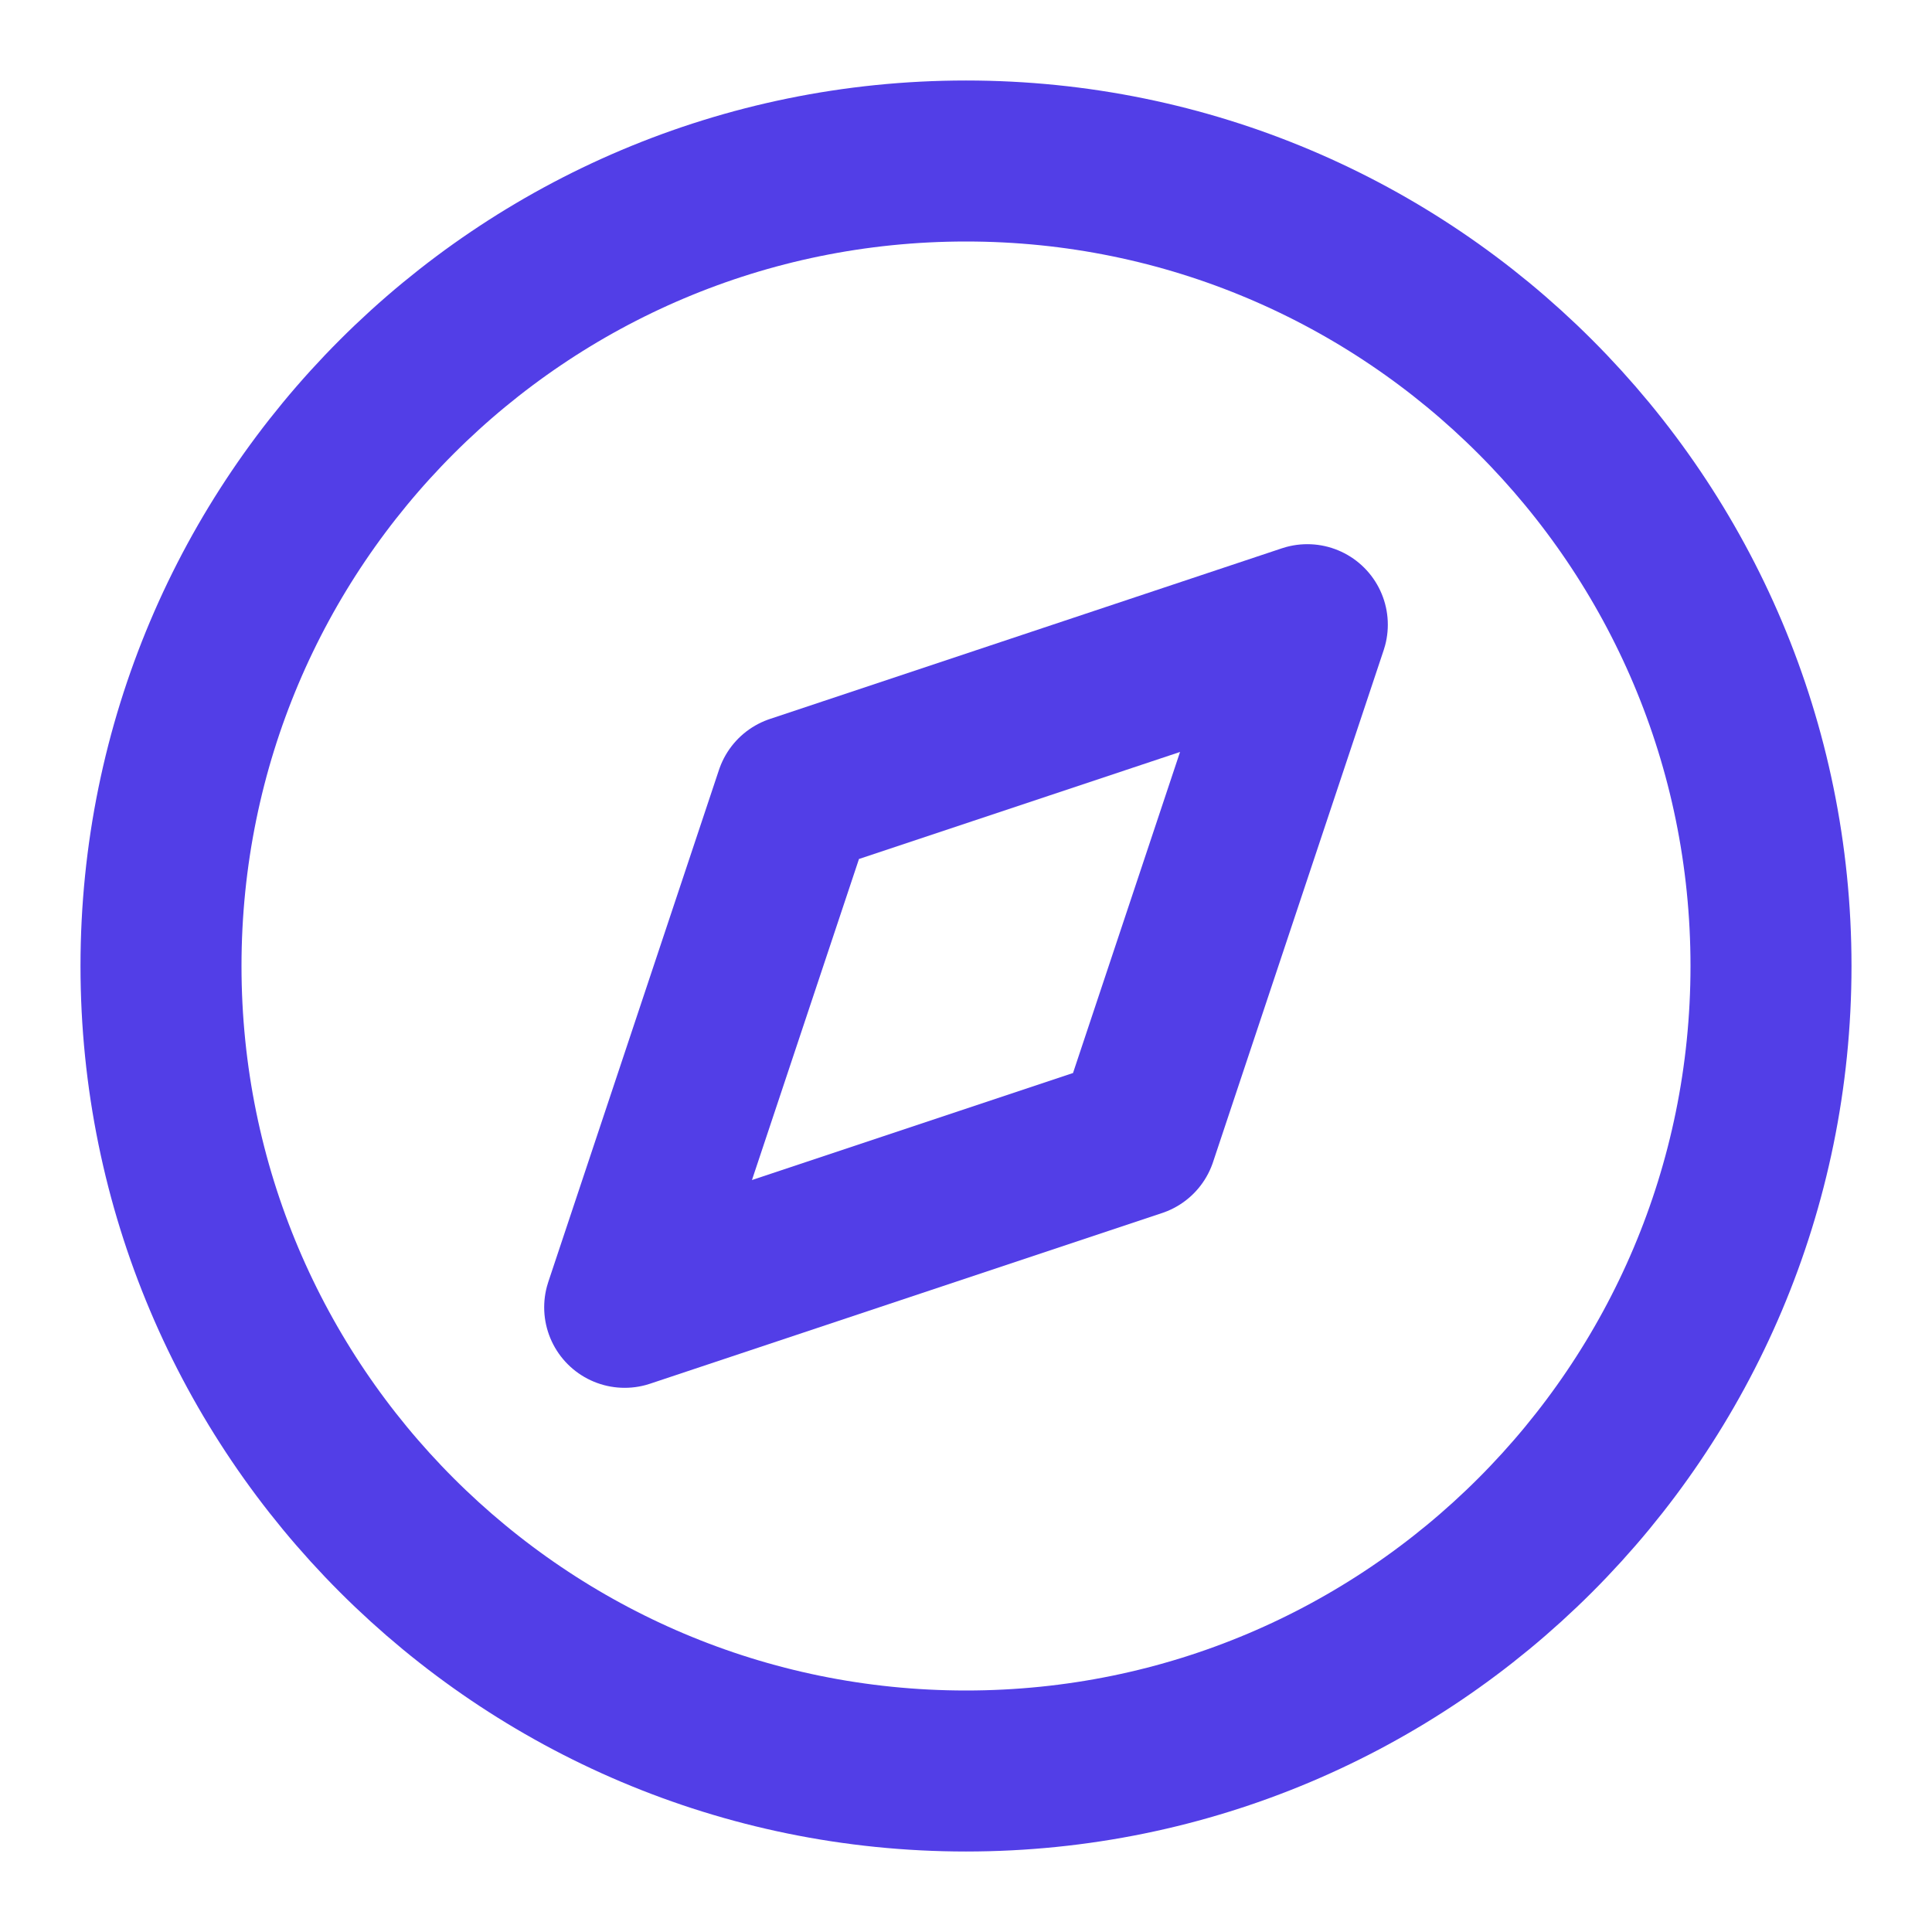
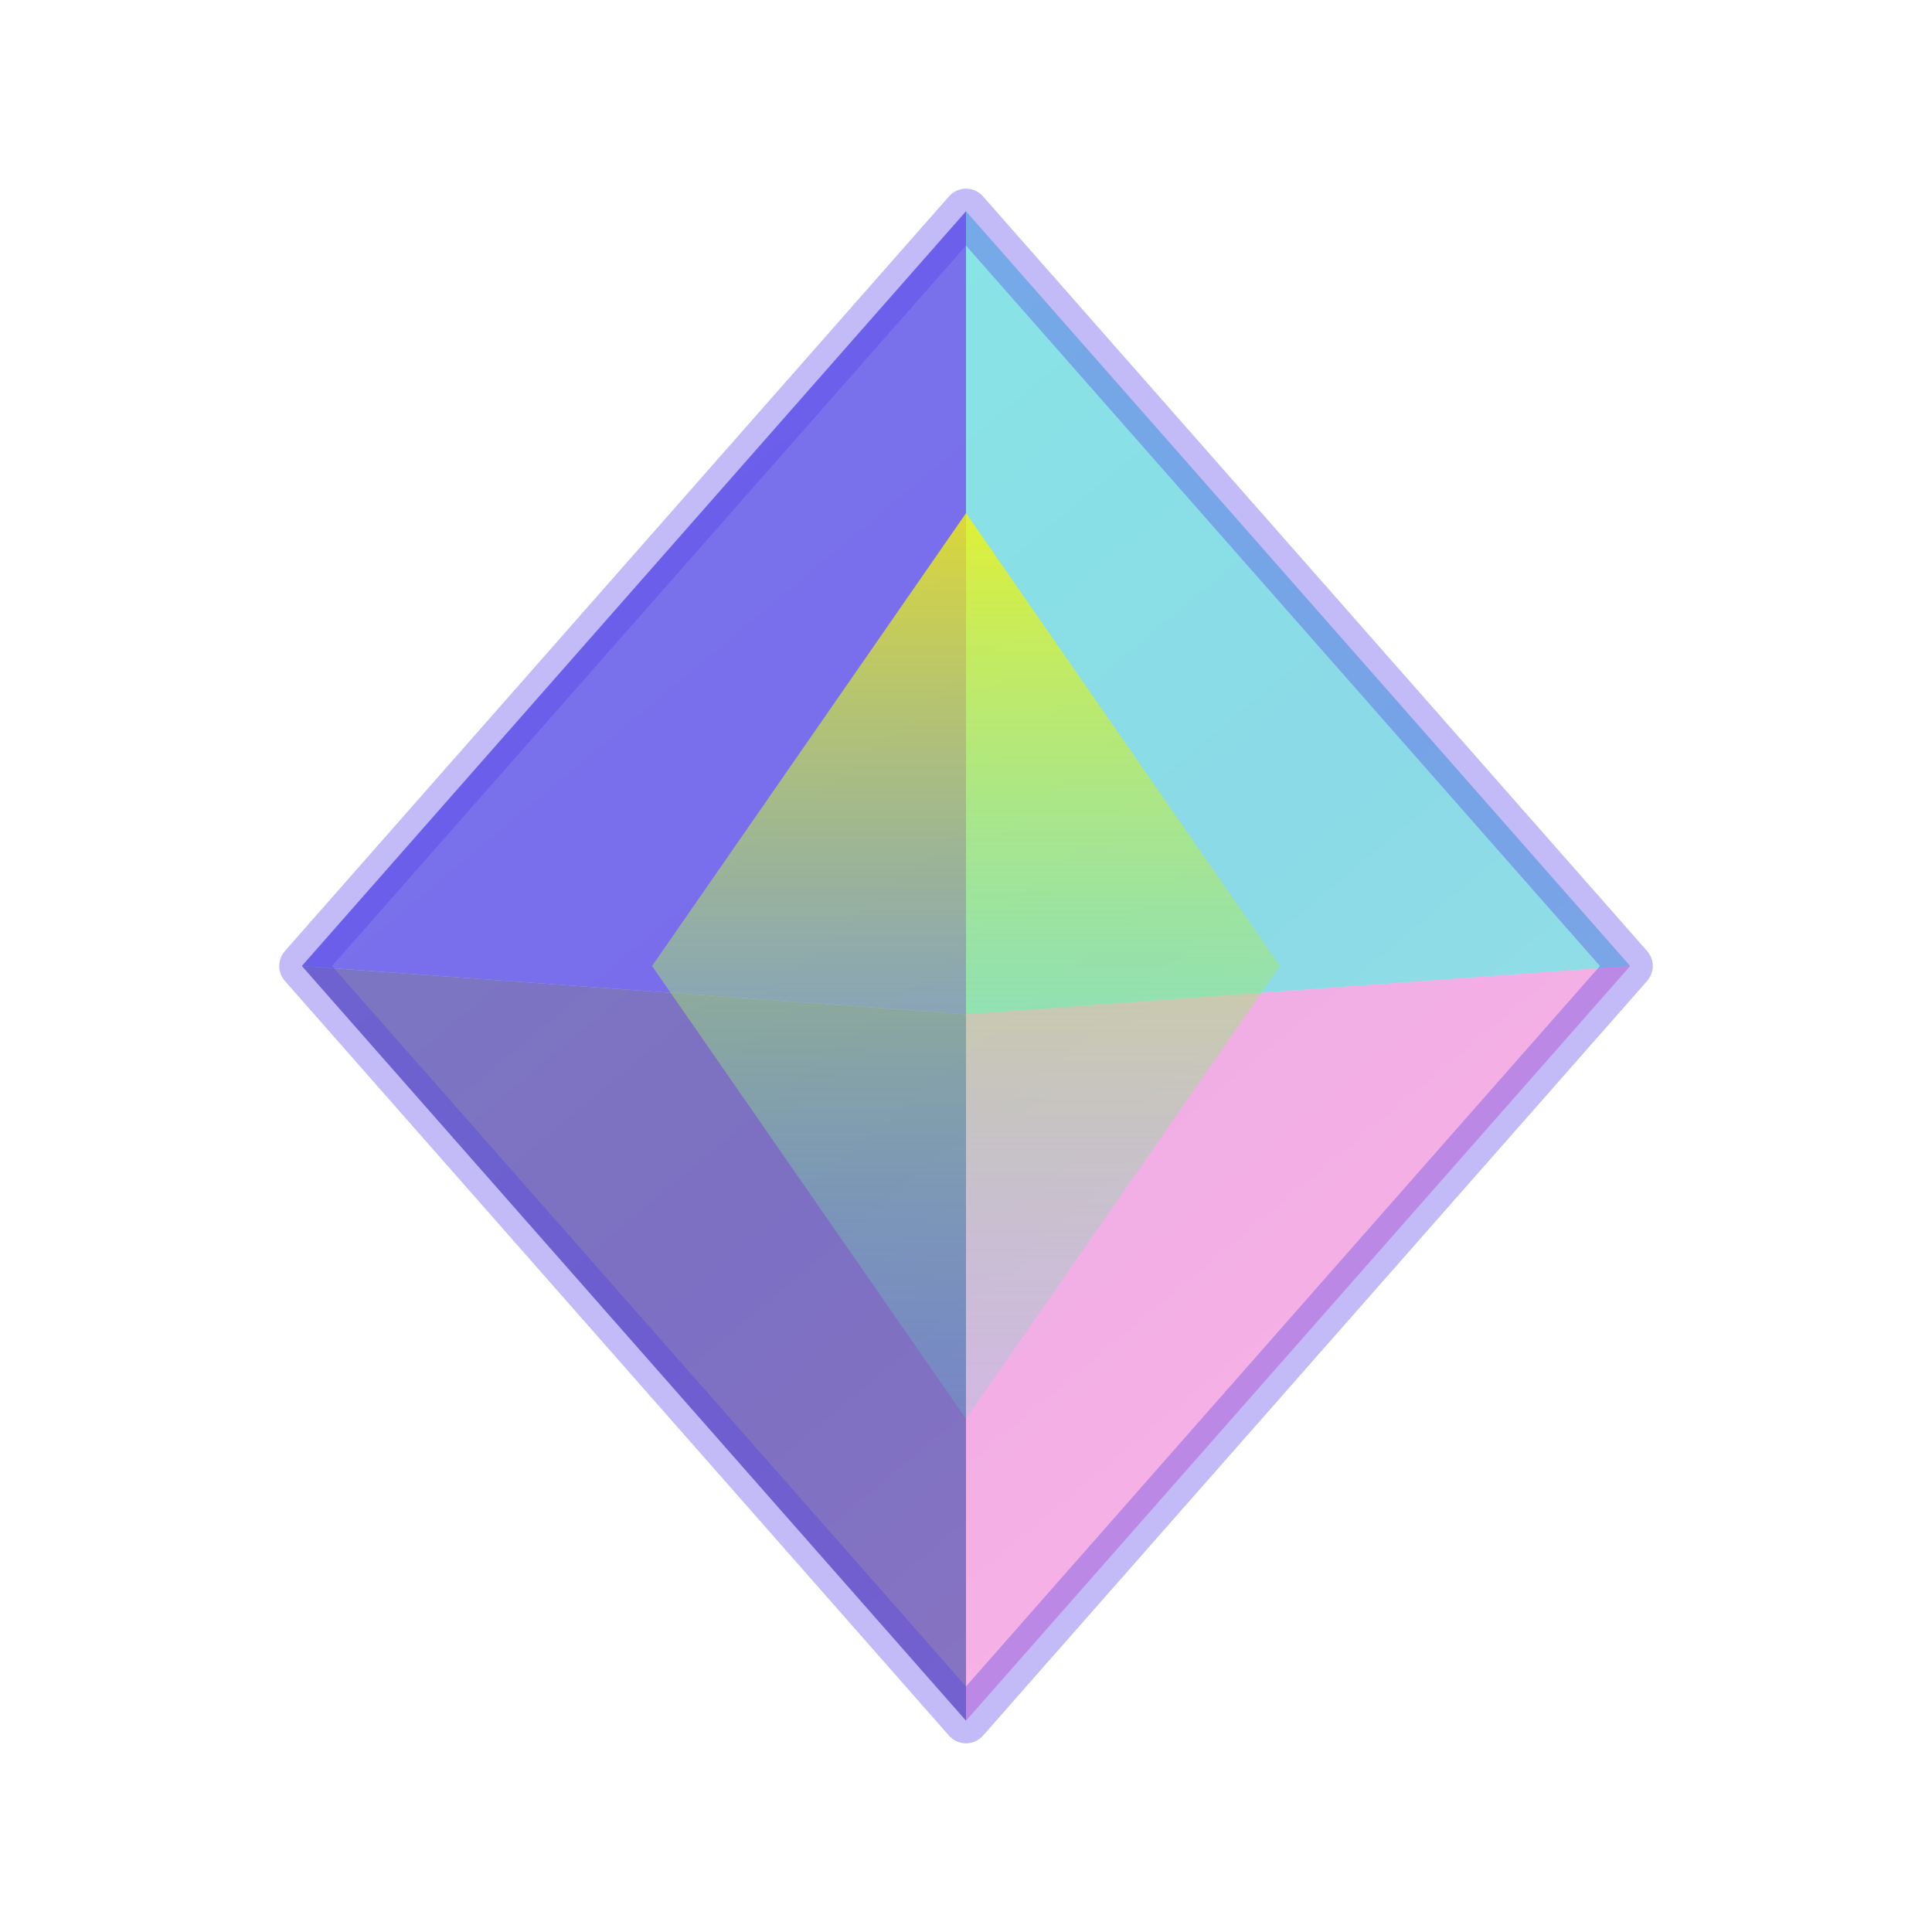
- <svg xmlns="http://www.w3.org/2000/svg" width="24" height="24" viewBox="0 0 24 24" fill="none" aria-hidden="true">
-   <circle cx="12" cy="12" r="10" stroke="#523EE7" stroke-width="2" />
-   <path d="m16.24 7.76-2.12 6.36-6.36 2.12 2.12-6.36 6.36-2.12z" stroke="#523EE7" stroke-width="2" stroke-linejoin="round" />
+ <svg xmlns="http://www.w3.org/2000/svg" width="32" height="32" viewBox="0 0 32 32" fill="none" aria-hidden="true">
+   <defs>
+     <linearGradient id="ux-a" x1="6" y1="4" x2="26" y2="28" gradientUnits="userSpaceOnUse">
+       <stop stop-color="#4ADED7" />
+       <stop offset="0.55" stop-color="#523EE7" />
+       <stop offset="1" stop-color="#FA99DB" />
+     </linearGradient>
+     <linearGradient id="ux-b" x1="16" y1="8" x2="16" y2="24" gradientUnits="userSpaceOnUse">
+       <stop stop-color="#FDF500" stop-opacity="0.95" />
+       <stop offset="1" stop-color="#4ADED7" stop-opacity="0.2" />
+     </linearGradient>
+   </defs>
+   <path d="M16 3.5L27 16L16 28.5L5 16L16 3.5Z" fill="url(#ux-a)" fill-opacity="0.22" />
+   <path d="M16 3.5L27 16L16 16.8L16 3.5Z" fill="#4ADED7" fill-opacity="0.55" />
+   <path d="M16 3.5L5 16L16 16.8L16 3.5Z" fill="#523EE7" fill-opacity="0.7" />
+   <path d="M16 28.5L27 16L16 16.8L16 28.5Z" fill="#FA99DB" fill-opacity="0.65" />
+   <path d="M16 28.5L5 16L16 16.8L16 28.5Z" fill="#311C95" fill-opacity="0.55" />
+   <path d="M16 8.5L21.2 16L16 23.5L10.8 16L16 8.5Z" fill="url(#ux-b)" fill-opacity="0.85" />
+   <path d="M16 3.5L27 16L16 28.5L5 16L16 3.5Z" stroke="#523EE7" stroke-opacity="0.35" stroke-width="0.75" stroke-linejoin="round" />
</svg>
